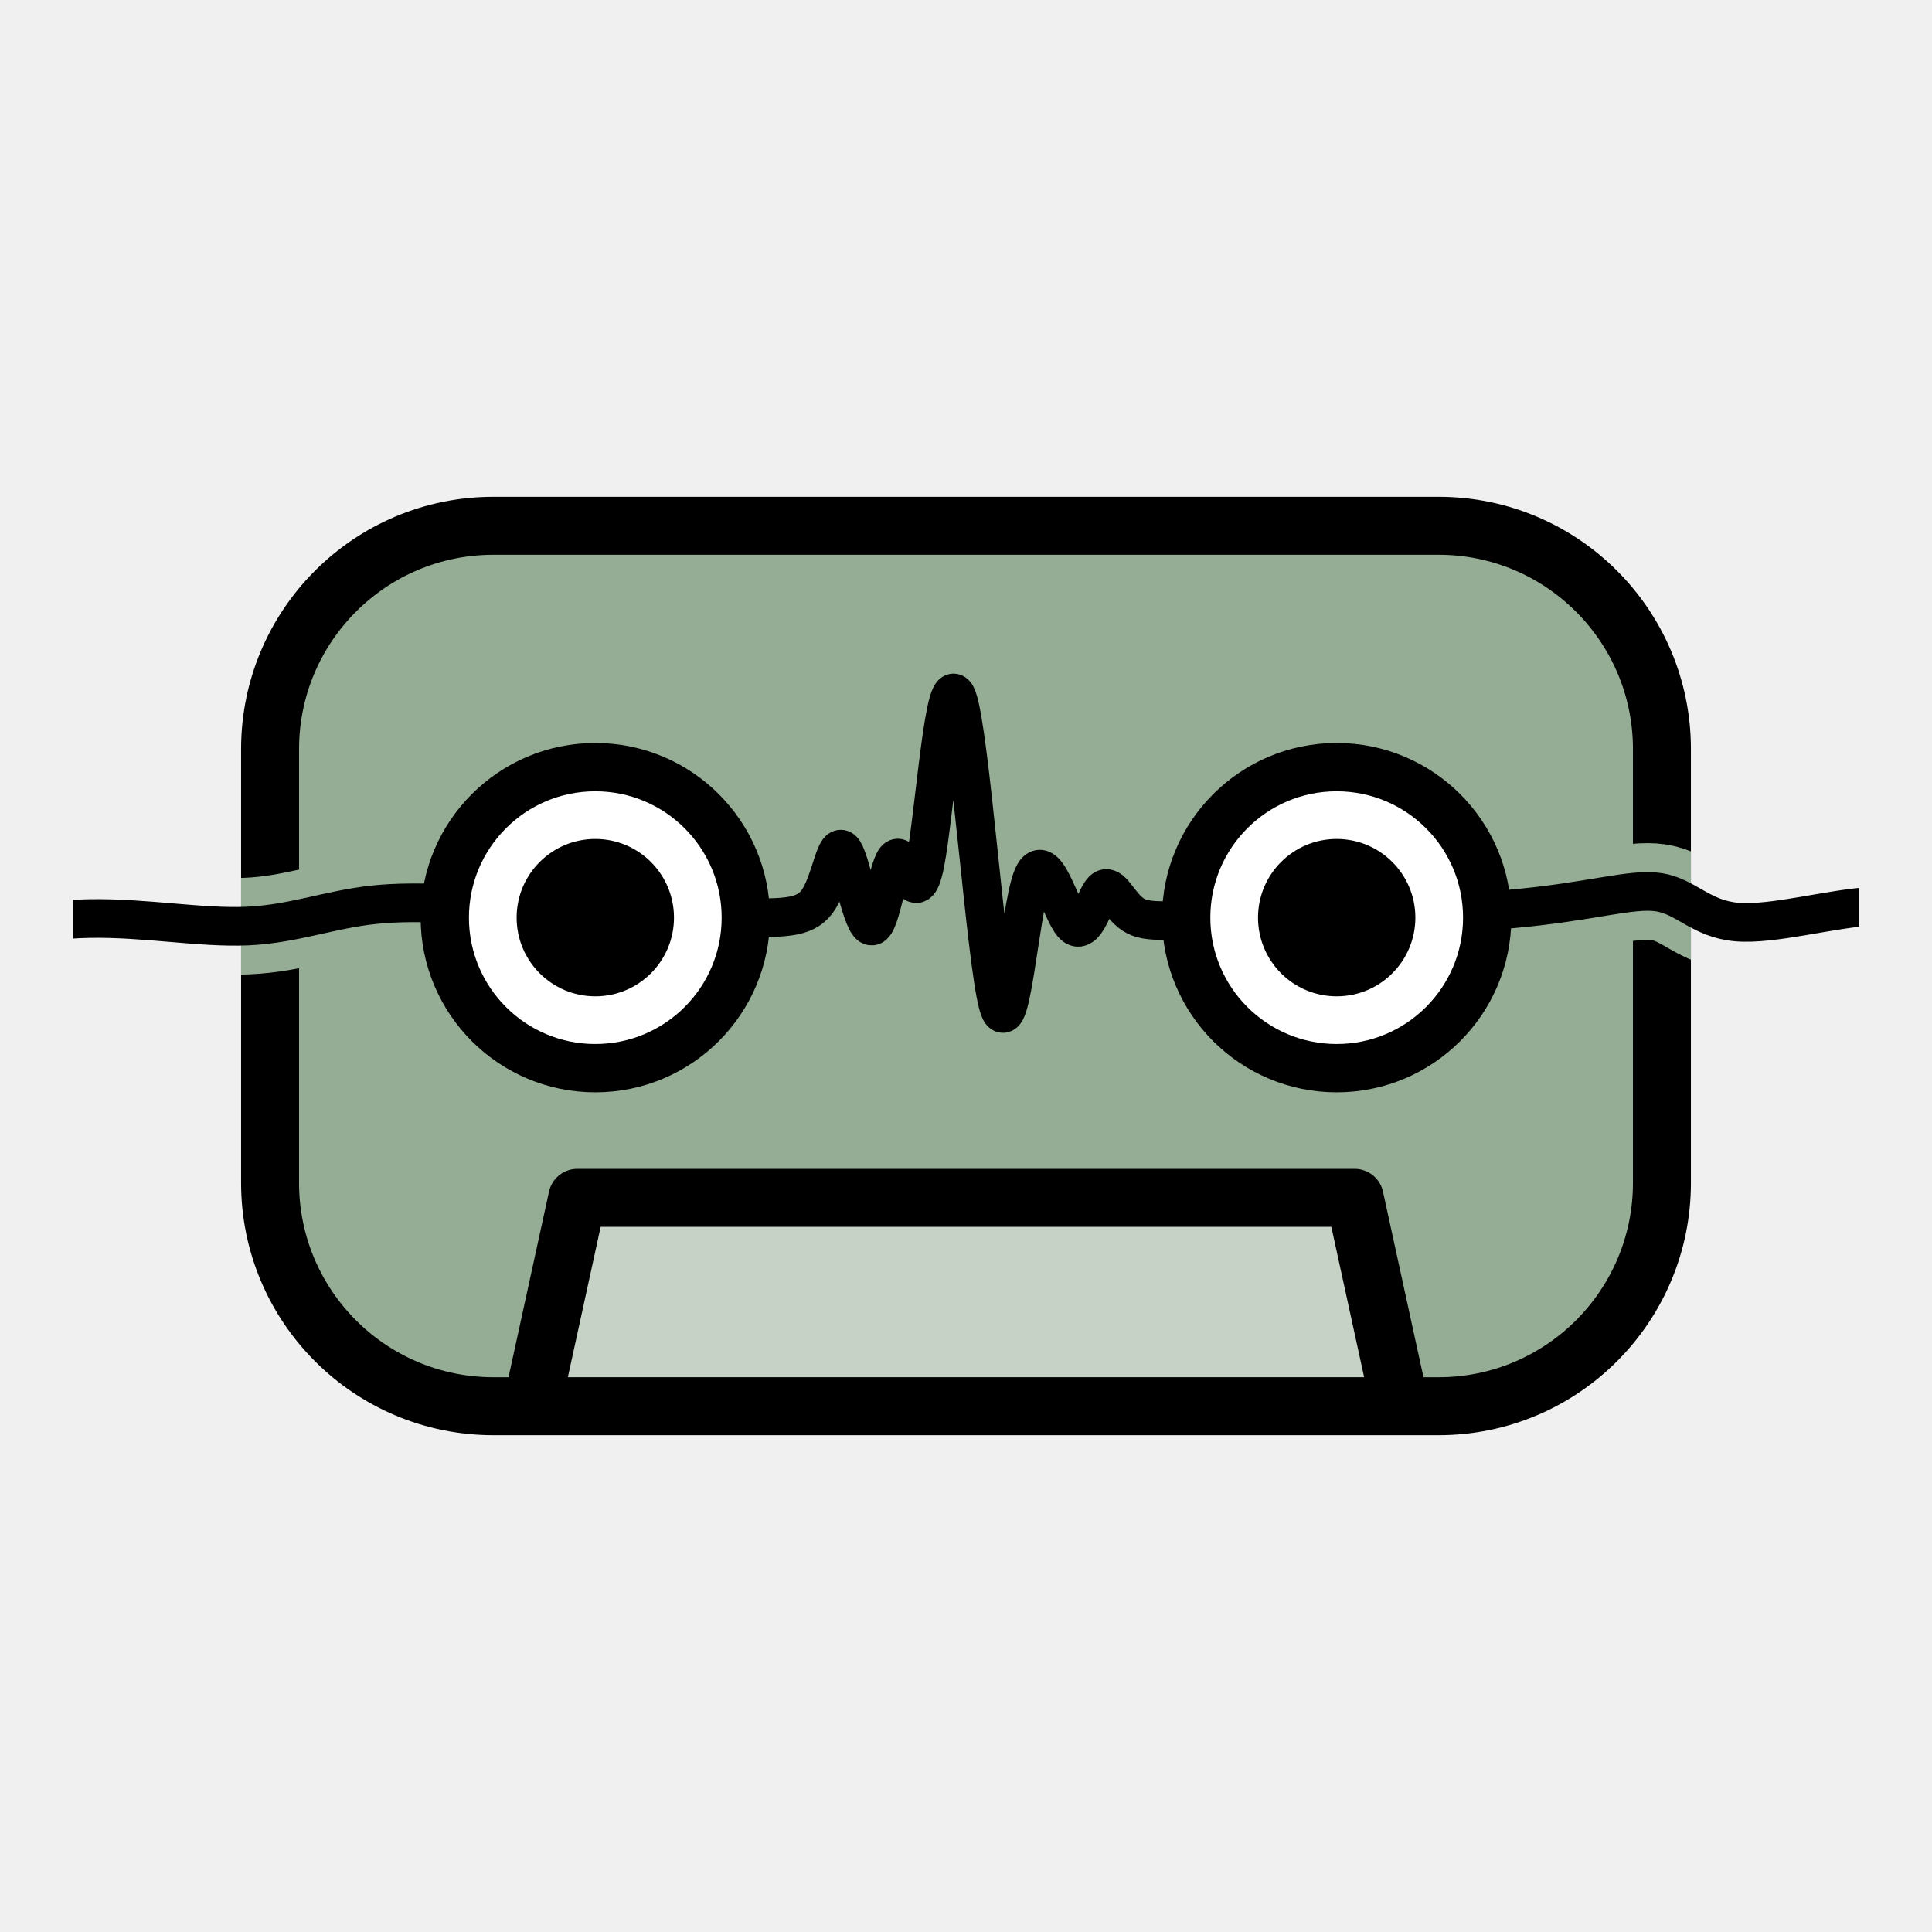
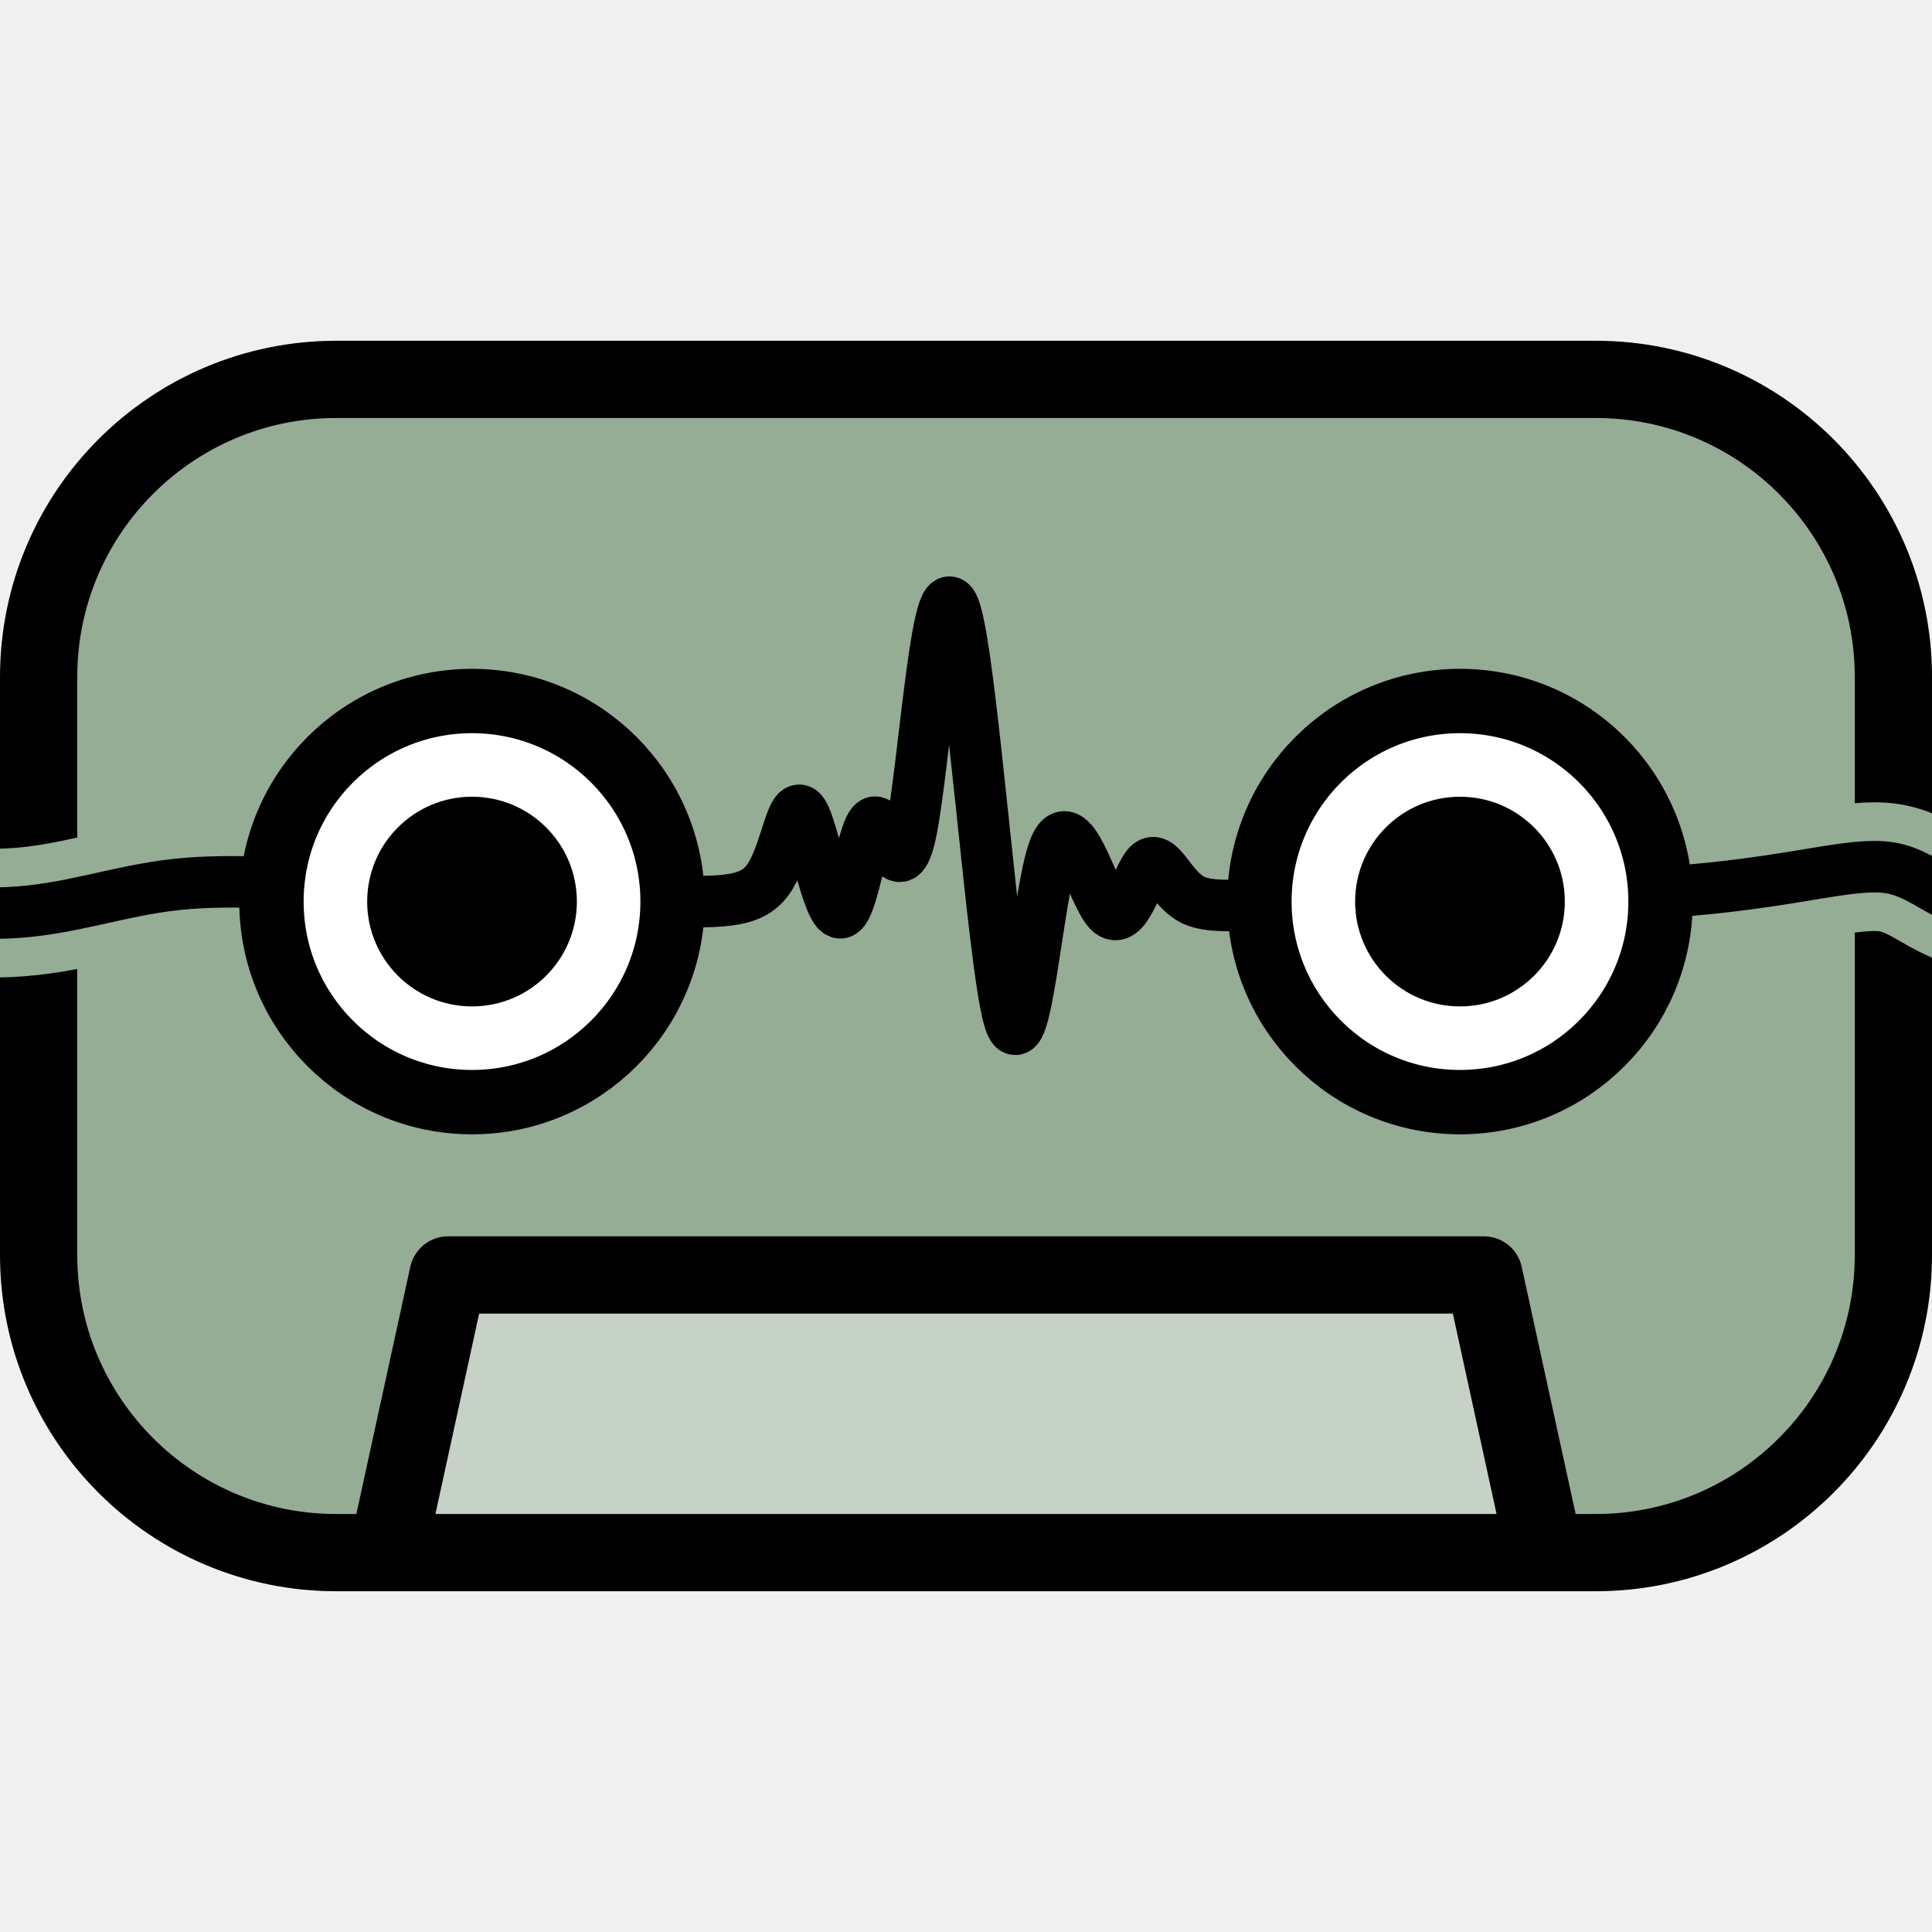
- <svg xmlns="http://www.w3.org/2000/svg" width="1000" height="1000" viewBox="0 0 264.583 264.583" version="1.1" id="svg1">
+ <svg xmlns="http://www.w3.org/2000/svg" width="1000" height="1000" viewBox="33.017 68.036 198.549 128.511" version="1.1" id="svg1">
  <defs id="defs1">
    <clipPath id="curve-clip">
      <rect x="10" y="10" width="244.583" height="244.583" />
    </clipPath>
    <clipPath id="tape-clip">
      <rect x="33.017" y="68.036" width="198.549" height="128.511" ry="34.555" />
    </clipPath>
  </defs>
  <g id="layer1">
    <rect style="fill:#95ac95;stroke:#000000;stroke-width:7.938;stroke-linejoin:bevel;stroke-dasharray:none;stroke-opacity:1;fill-opacity:1" id="rect1" width="190.612" height="120.573" x="36.986" y="72.005" ry="30.587" />
    <g id="g3">
      <rect style="fill:#c7d2c7;fill-opacity:1;stroke:none;stroke-width:6.701;stroke-linejoin:round;stroke-dasharray:none;stroke-opacity:1" id="rect2" width="114.616" height="23.692" x="75.036" y="164.896" ry="11.846" rx="2.779" />
      <path style="fill:none;fill-opacity:1;stroke:#000000;stroke-width:7.938;stroke-linejoin:round;stroke-dasharray:none;stroke-opacity:1" d="m 72.609,193.624 6.454,-29.581 H 137.15 m 54.824,29.581 -6.454,-29.581 h -58.087" id="path3" />
    </g>
    <g id="g1">
      <path style="fill:none;stroke:#95ac95;stroke-width:13.229;stroke-dasharray:none;stroke-opacity:1" d="m -10.295,137.537 c 7.481,-1.716 14.962,-3.432 22.545,-3.569 7.584,-0.137 15.27,1.304 21.584,1.029 6.314,-0.275 11.255,-2.265 17.364,-2.917 6.108,-0.652 13.383,0.034 22.58,0.583 9.197,0.549 20.315,0.961 27.212,1.132 6.897,0.172 9.574,0.103 11.221,-2.608 1.647,-2.711 2.265,-8.064 3.329,-6.417 1.064,1.647 2.574,10.295 3.843,10.226 1.27,-0.069 2.299,-8.853 3.466,-9.299 1.167,-0.446 2.471,7.446 3.809,0.858 1.338,-6.589 2.711,-27.658 4.461,-22.751 1.75,4.907 3.878,35.791 5.559,41.933 1.681,6.142 2.917,-12.456 4.633,-17.192 1.716,-4.735 3.912,4.392 5.628,6.245 1.716,1.853 2.951,-3.569 4.084,-4.701 1.132,-1.132 2.162,2.025 4.152,3.329 1.99,1.304 4.941,0.755 14.619,0.48 9.677,-0.275 26.08,-0.275 37.061,-1.235 10.981,-0.961 16.54,-2.882 20.315,-2.299 3.775,0.583 5.765,3.672 10.707,4.083 4.942,0.412 12.834,-1.853 18.462,-2.162 5.628,-0.309 8.991,1.338 12.01,2.196 3.02,0.858 5.696,0.927 8.373,0.995" id="path4" transform="translate(0,-8.172777)" clip-path="url(#tape-clip)" />
      <path style="fill:none;stroke:#000000;stroke-width:5.292;stroke-dasharray:none;stroke-opacity:1" d="m -10.295,137.537 c 7.481,-1.716 14.962,-3.432 22.545,-3.569 7.584,-0.137 15.27,1.304 21.584,1.029 6.314,-0.275 11.255,-2.265 17.364,-2.917 6.108,-0.652 13.383,0.034 22.58,0.583 9.197,0.549 20.315,0.961 27.212,1.132 6.897,0.172 9.574,0.103 11.221,-2.608 1.647,-2.711 2.265,-8.064 3.329,-6.417 1.064,1.647 2.574,10.295 3.843,10.226 1.27,-0.069 2.299,-8.853 3.466,-9.299 1.167,-0.446 2.471,7.446 3.809,0.858 1.338,-6.589 2.711,-27.658 4.461,-22.751 1.75,4.907 3.878,35.791 5.559,41.933 1.681,6.142 2.917,-12.456 4.633,-17.192 1.716,-4.735 3.912,4.392 5.628,6.245 1.716,1.853 2.951,-3.569 4.084,-4.701 1.132,-1.132 2.162,2.025 4.152,3.329 1.99,1.304 4.941,0.755 14.619,0.48 9.677,-0.275 26.08,-0.275 37.061,-1.235 10.981,-0.961 16.54,-2.882 20.315,-2.299 3.775,0.583 5.765,3.672 10.707,4.083 4.942,0.412 12.834,-1.853 18.462,-2.162 5.628,-0.309 8.991,1.338 12.01,2.196 3.02,0.858 5.696,0.927 8.373,0.995" id="path1" transform="translate(0,-8.172777)" clip-path="url(#curve-clip)" />
    </g>
    <g id="g2" transform="translate(1.513085,-8.172777)">
      <path style="fill:#ffffff;fill-opacity:1;stroke:none;stroke-width:4.149;stroke-linecap:butt;stroke-linejoin:round;stroke-dasharray:none;stroke-opacity:1" id="path2-1-3" d="m 97.881,133.728 c 0,10.494 -8.507,19 -19,19 -10.494,0 -19,-8.507 -19,-19 0,-10.494 8.507,-19 19,-19 10.494,0 19,8.507 19,19 z m 65.794,0 c 0,10.494 8.507,19 19,19 10.494,0 19,-8.507 19,-19 0,-10.494 -8.507,-19 -19,-19 -10.494,0 -19,8.507 -19,19 z" />
      <path style="fill:none;stroke:#000000;stroke-width:6.615;stroke-linecap:butt;stroke-linejoin:round;stroke-dasharray:none;stroke-opacity:1" id="path2" d="m 100.624,133.843 c 0,11.384 -9.228,20.612 -20.612,20.612 -11.384,0 -20.612,-9.228 -20.612,-20.612 0,-11.384 9.228,-20.612 20.612,-20.612 11.384,0 20.612,9.228 20.612,20.612 z m 60.308,0 c 0,11.384 9.228,20.612 20.612,20.612 11.384,0 20.612,-9.228 20.612,-20.612 0,-11.384 -9.228,-20.612 -20.612,-20.612 -11.384,0 -20.612,9.228 -20.612,20.612 z" />
      <path style="fill:#000000;fill-opacity:1;stroke:none;stroke-width:4.149;stroke-linecap:butt;stroke-linejoin:round;stroke-dasharray:none;stroke-opacity:1" id="path2-1" d="m 90.788,133.843 c 0,5.951 -4.824,10.775 -10.775,10.775 -5.951,0 -10.775,-4.824 -10.775,-10.775 0,-5.951 4.824,-10.775 10.775,-10.775 5.951,0 10.775,4.824 10.775,10.775 z m 79.981,0 c 0,5.951 4.824,10.775 10.775,10.775 5.951,0 10.775,-4.824 10.775,-10.775 0,-5.951 -4.824,-10.775 -10.775,-10.775 -5.951,0 -10.775,4.824 -10.775,10.775 z" />
    </g>
  </g>
</svg>
